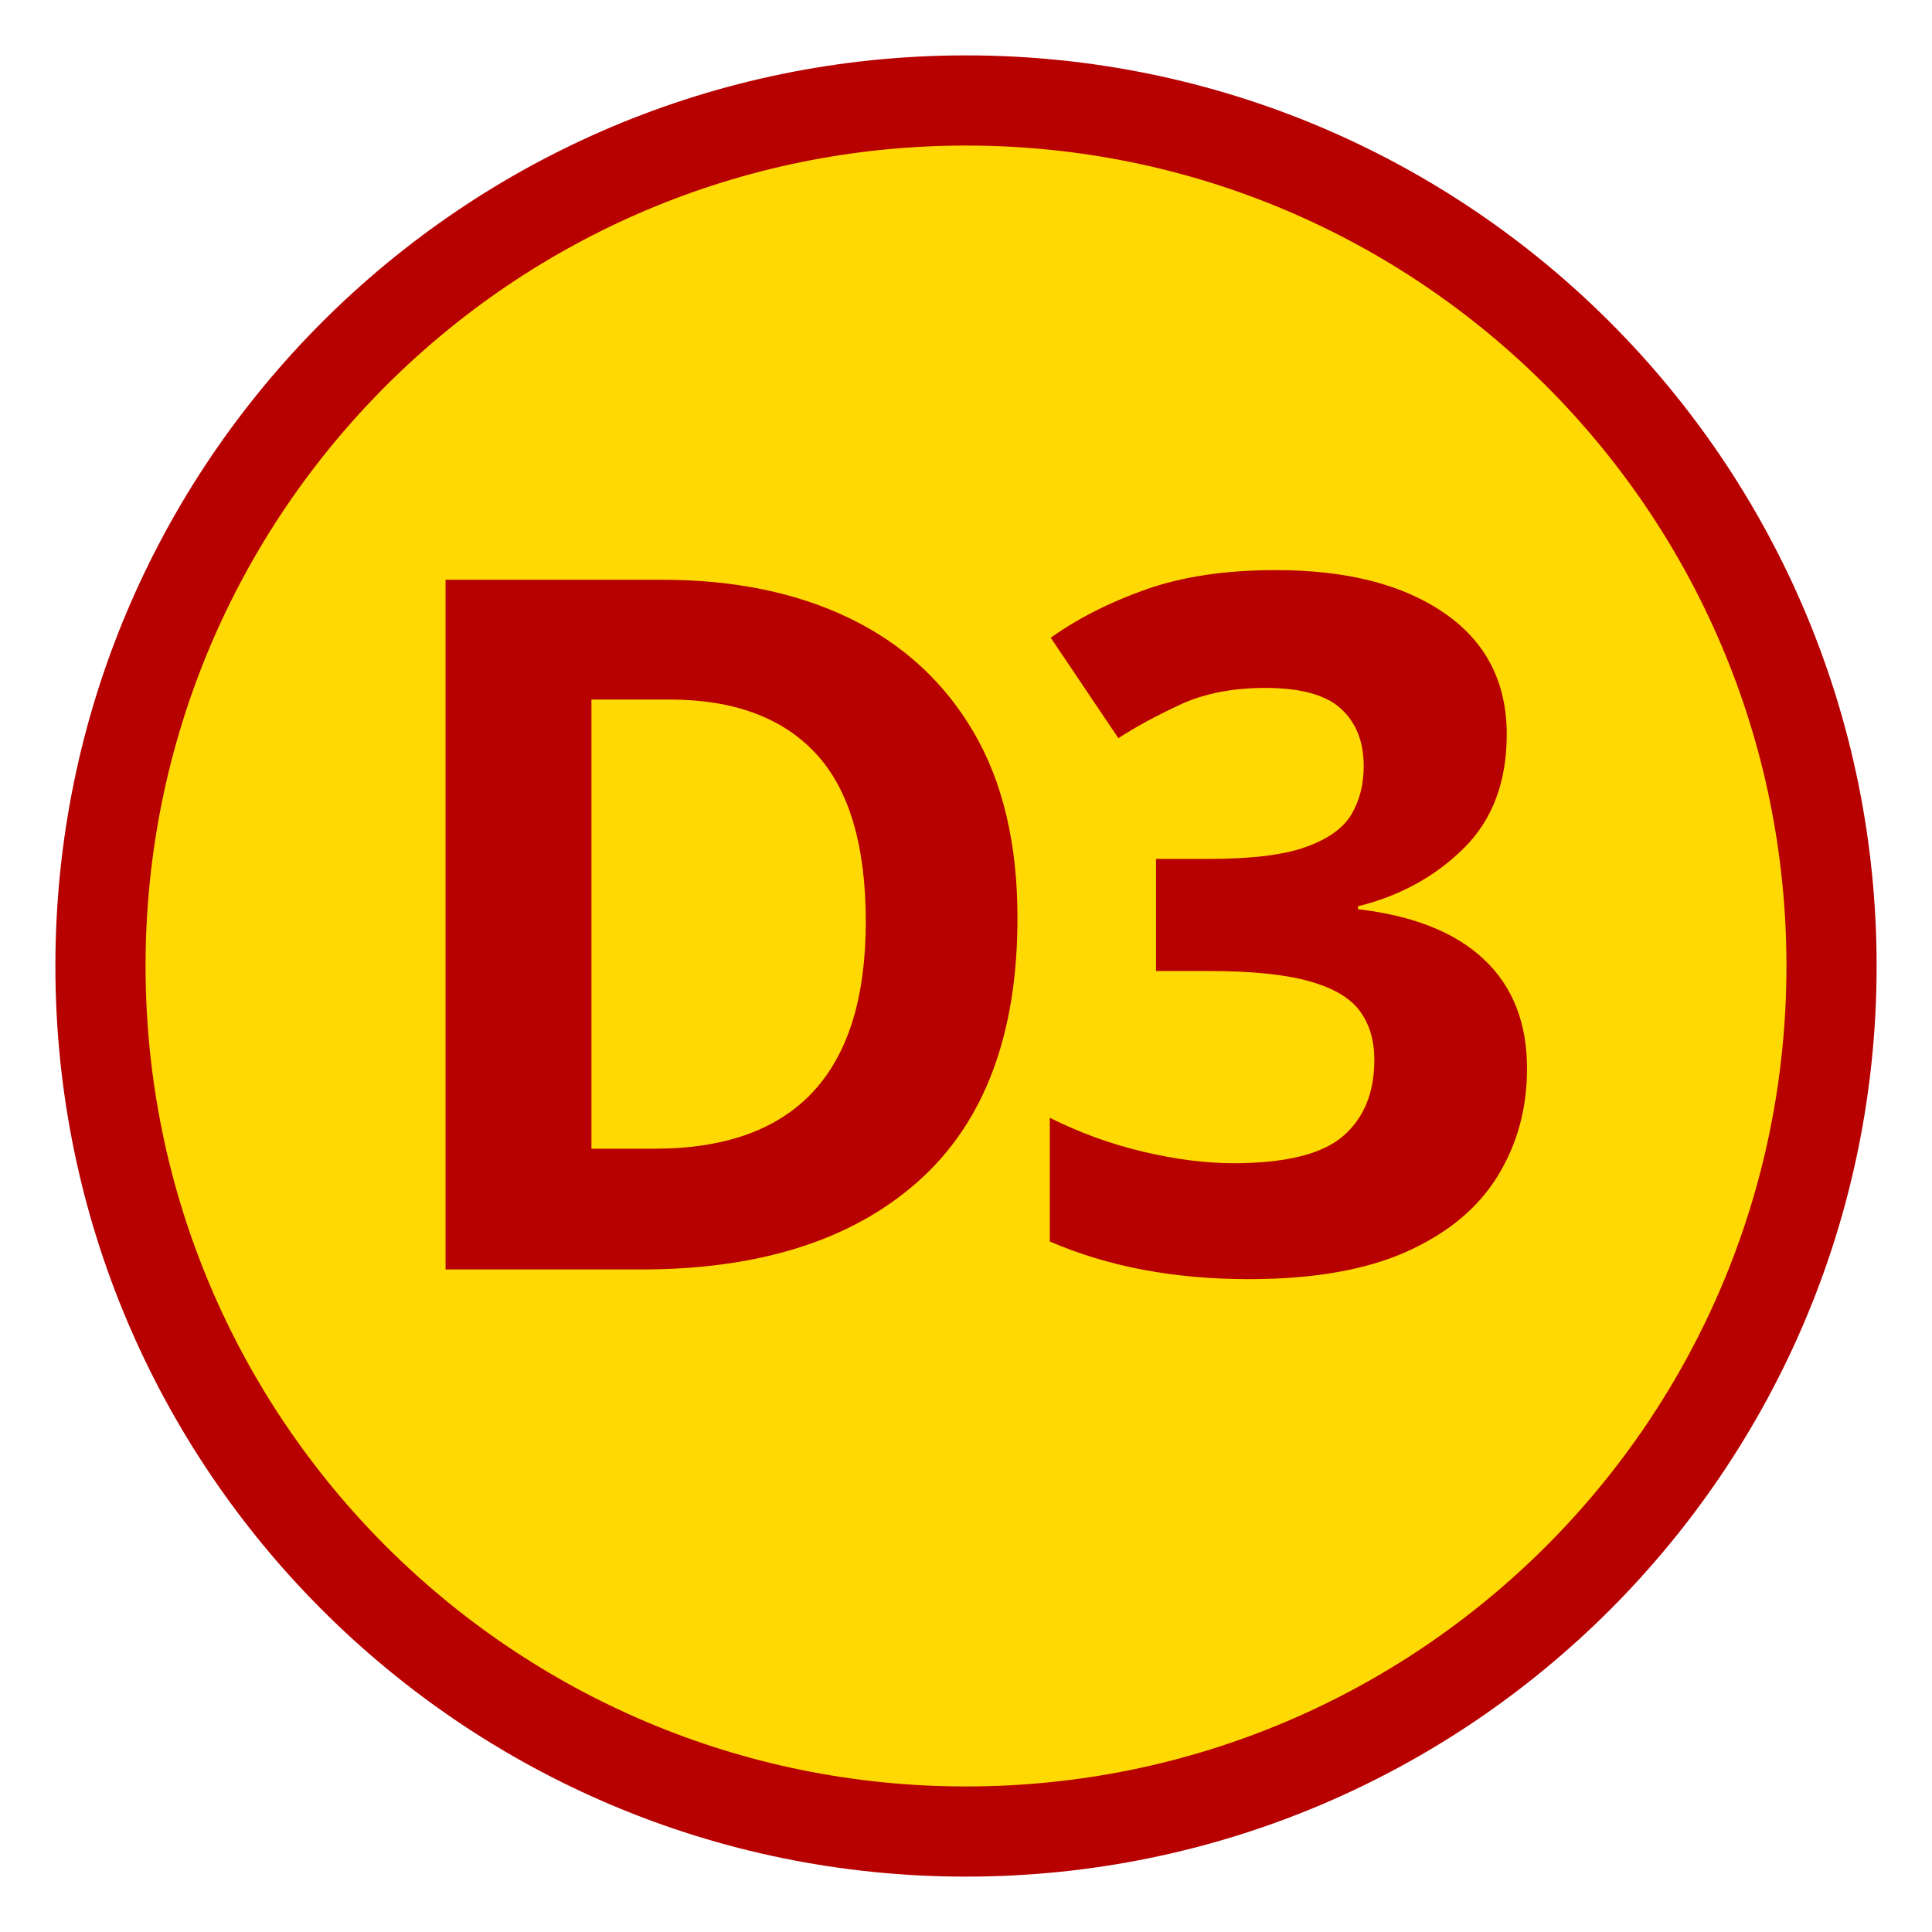
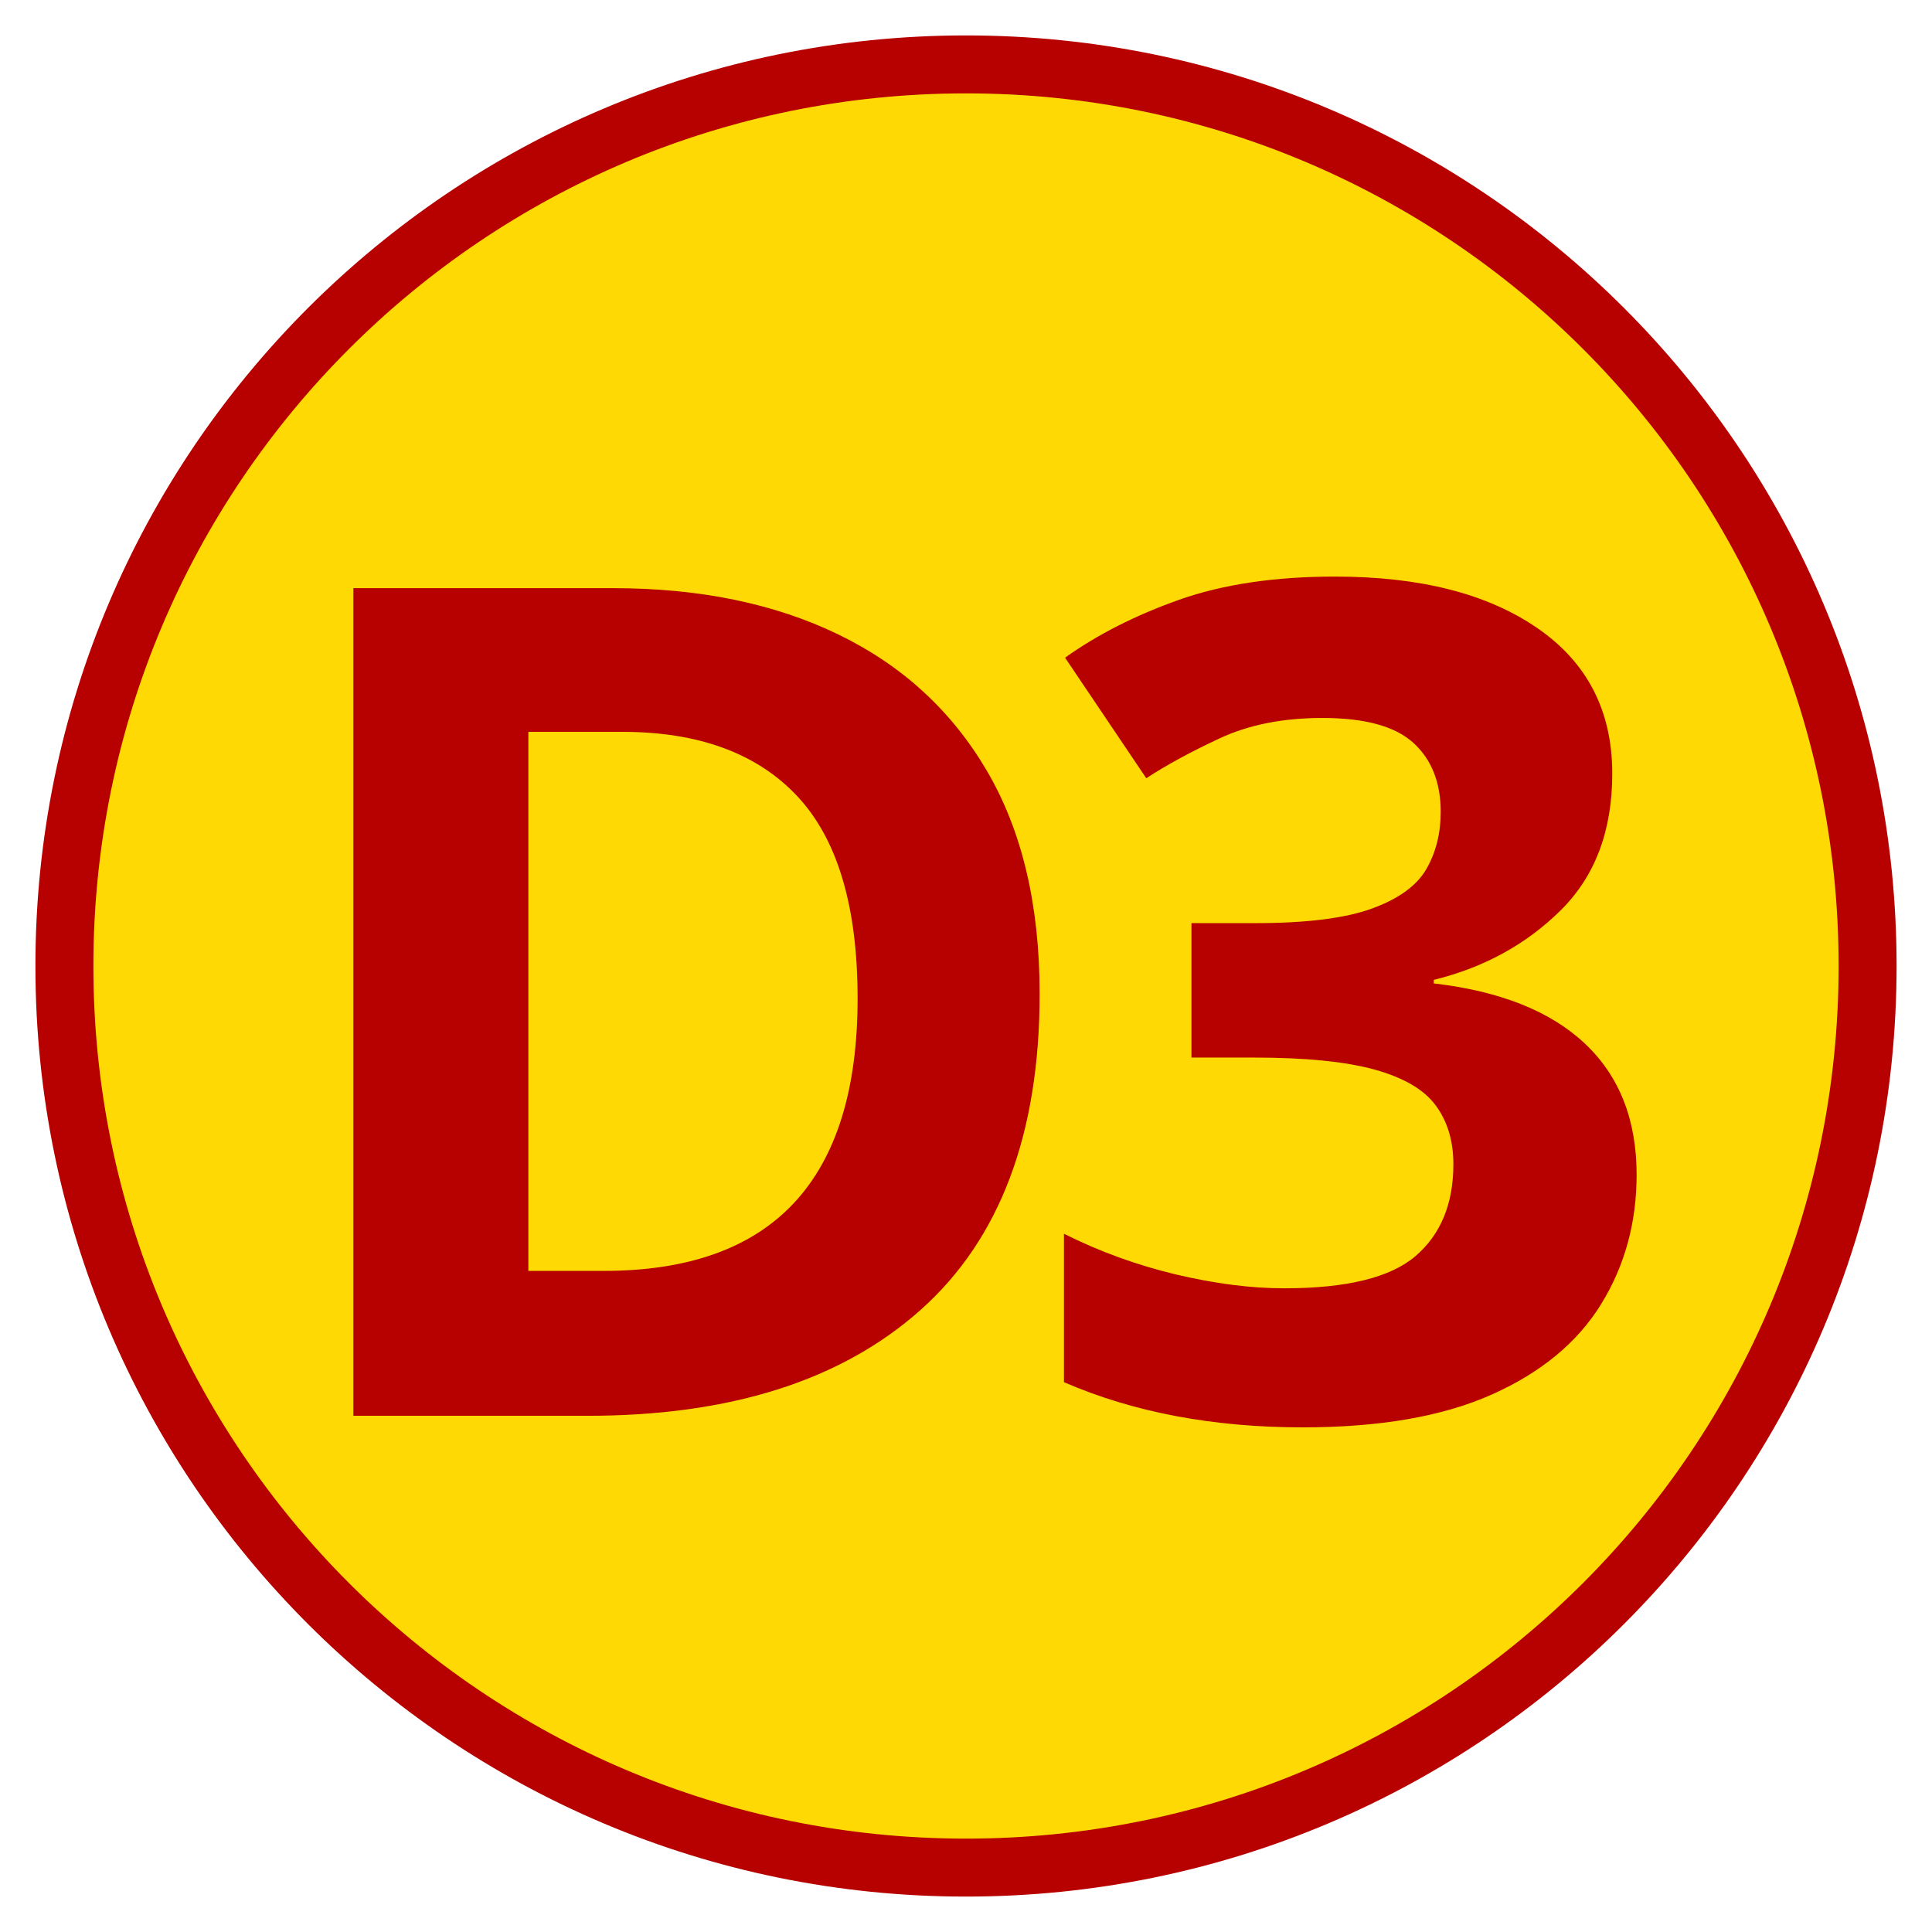
- <svg xmlns="http://www.w3.org/2000/svg" version="1.1" width="300" height="300" viewBox="0 0 300 300" xml:space="preserve">
-   <defs>
- </defs>
-   <rect x="0" y="0" width="100%" height="100%" fill="transparent" />
-   <g transform="matrix(1 0 0 1 150 150)" id="39714ed3-390d-4cb6-8cbe-31d7cea4ccdf">
-     <rect style="stroke: none; stroke-width: 1; stroke-dasharray: none; stroke-linecap: butt; stroke-dashoffset: 0; stroke-linejoin: miter; stroke-miterlimit: 4; fill: rgb(255,255,255); fill-rule: nonzero; opacity: 1; visibility: hidden;" vector-effect="non-scaling-stroke" x="-150" y="-150" rx="0" ry="0" width="300" height="300" />
-   </g>
-   <g transform="matrix(0 0 0 0 0 0)" id="11b22f8f-5568-4084-ba94-a0823e973087">
- </g>
-   <g transform="matrix(3.84 0 0 3.84 150 150)" id="aef3dfdd-9eac-45e5-80f0-e0578921c6d1">
-     <circle style="stroke: rgb(183,0,0); stroke-width: 14; stroke-dasharray: none; stroke-linecap: butt; stroke-dashoffset: 0; stroke-linejoin: miter; stroke-miterlimit: 4; fill: rgb(255,217,4); fill-rule: nonzero; opacity: 1;" vector-effect="non-scaling-stroke" cx="0" cy="0" r="35" />
-   </g>
-   <g transform="matrix(0.75 0 0 0.75 150 150)" style="" id="857d2720-fed0-4acb-89a5-2566f2bc78a9">
-     <text xml:space="preserve" font-family="Amasis MT Medium" font-size="200" font-style="normal" font-weight="600" style="stroke: none; stroke-width: 1; stroke-dasharray: none; stroke-linecap: butt; stroke-dashoffset: 0; stroke-linejoin: miter; stroke-miterlimit: 4; fill: rgb(183,0,0); fill-rule: nonzero; opacity: 1; white-space: pre;">
-       <tspan x="-125.75" y="62.83">D</tspan>
-       <tspan x="9.75" y="62.83">3</tspan>
-     </text>
+ <svg xmlns="http://www.w3.org/2000/svg" xml:space="preserve" style="shape-rendering:geometricPrecision; text-rendering:geometricPrecision; image-rendering:optimizeQuality; fill-rule:evenodd; clip-rule:evenodd" viewBox="0 0 300 300">
+   <g id="HM3">
+     <circle style="stroke: rgb(183,0,0); stroke-width: 3%; stroke-dasharray: none; stroke-linecap: butt; stroke-dashoffset: 0; stroke-linejoin: miter; stroke-miterlimit: 4; fill: rgb(255,217,4); fill-rule: nonzero; opacity: 1;" vector-effect="non-scaling-stroke" cx="150" cy="150" r="140" />
+     <text x="50%" y="50%" text-anchor="middle" dominant-baseline="central" font-family="Amasis MT Medium" letter-spacing="-0.075em" font-size="180" font-style="normal" font-weight="550" style="stroke: none; fill: rgb(183,0,0);">D3</text>
  </g>
</svg>
